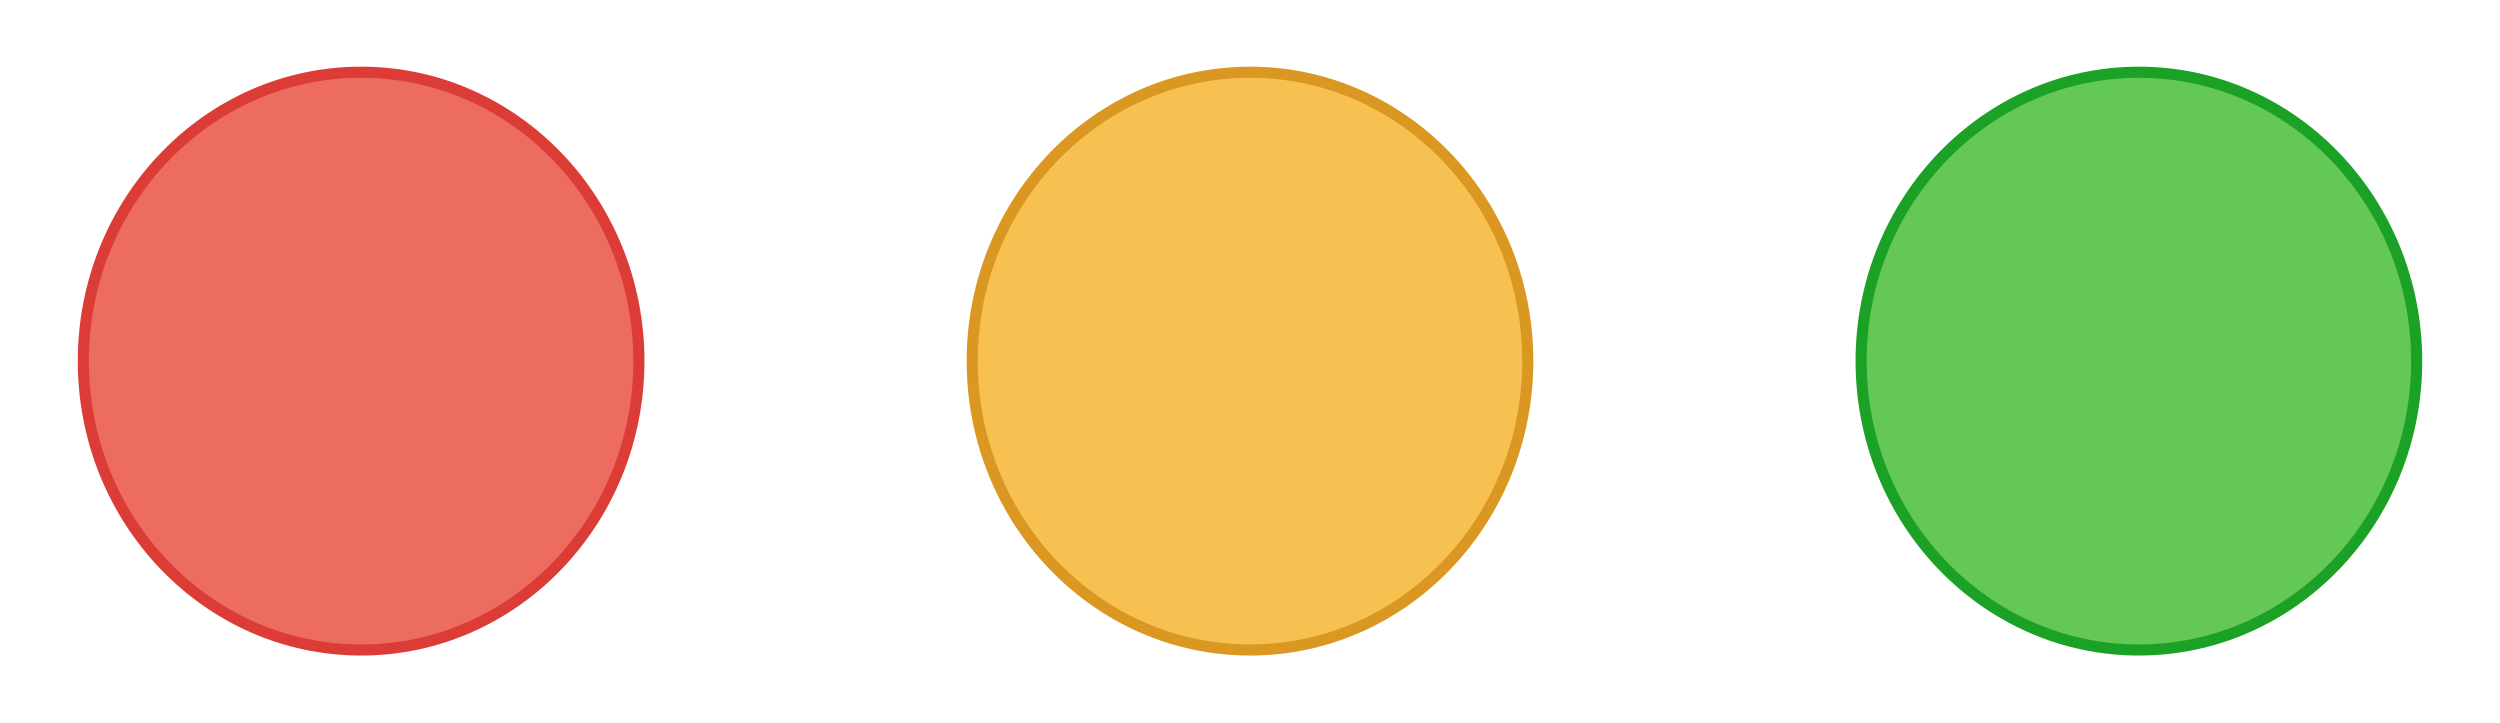
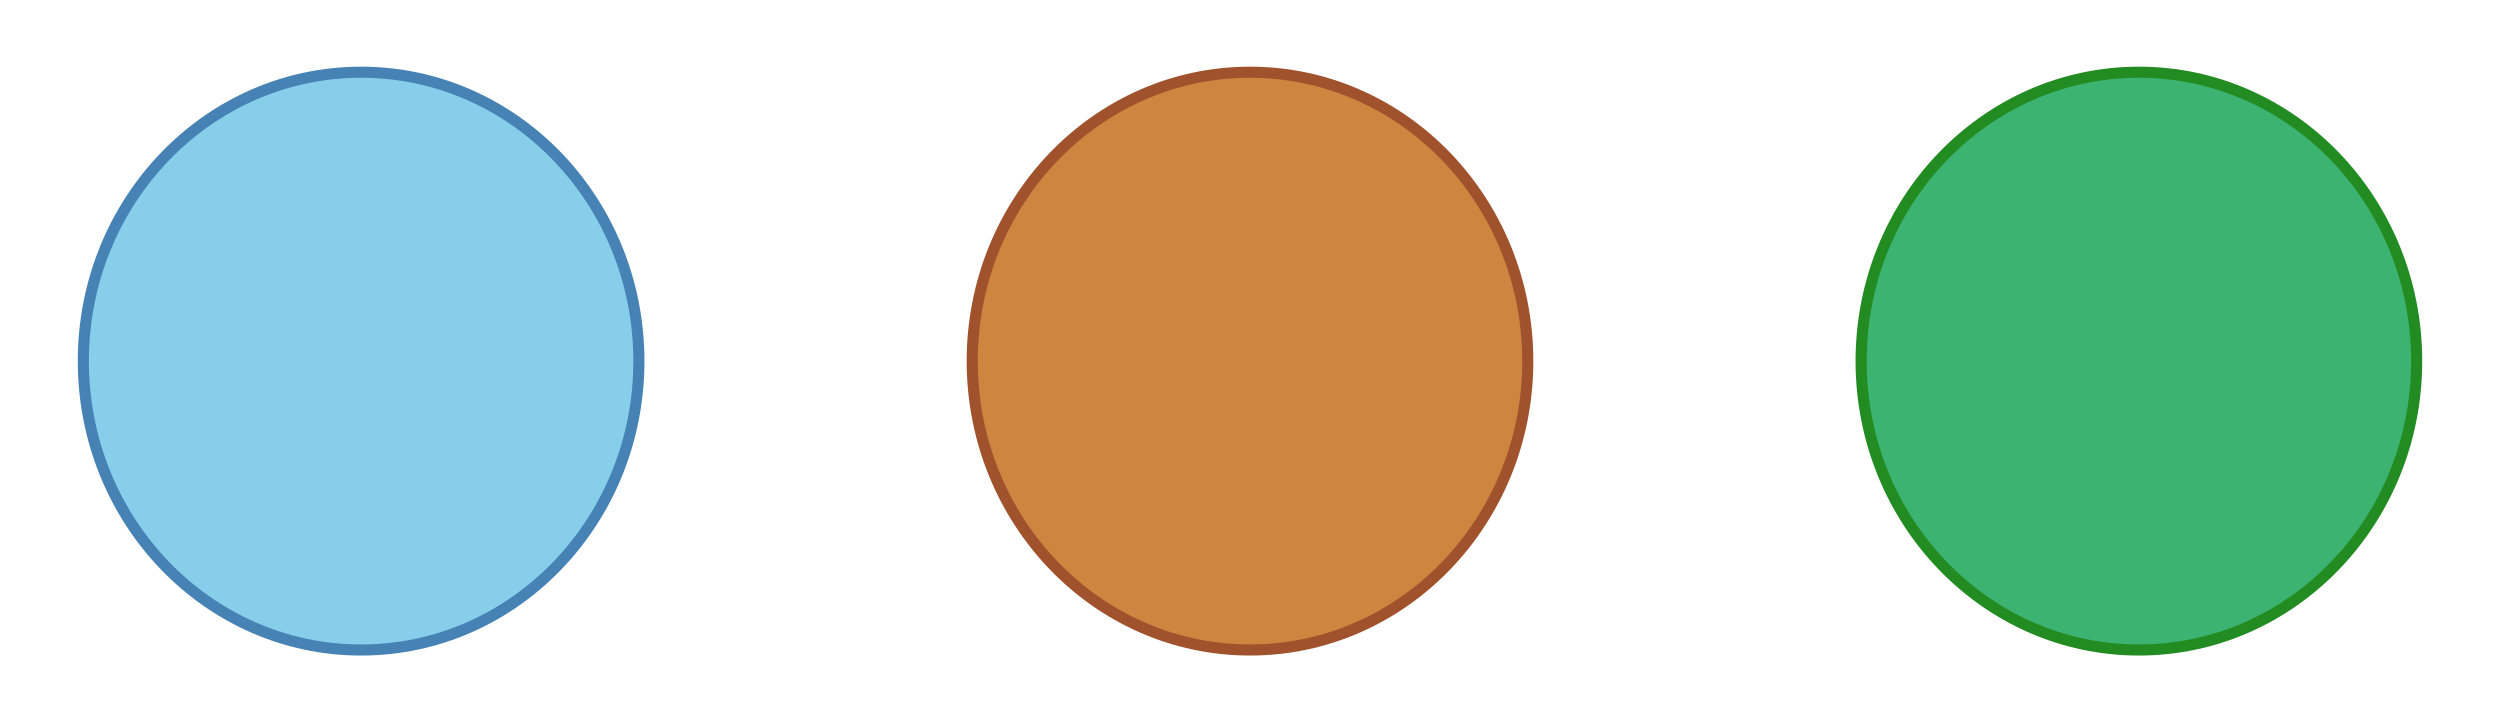
<svg xmlns="http://www.w3.org/2000/svg" version="1.1" x="0px" y="0px" width="450px" height="130px">
-   <ellipse cx="65" cy="65" rx="50" ry="52" stroke="rgb(220,60,54)" stroke-width="2" fill="rgb(237,108,96)" />
-   <ellipse cx="225" cy="65" rx="50" ry="52" stroke="rgb(218,151,33)" stroke-width="2" fill="rgb(247,193,81)" />
-   <ellipse cx="385" cy="65" rx="50" ry="52" stroke="rgb(27,161,37)" stroke-width="2" fill="rgb(100,200,86)" />
+   <ellipse cx="65" cy="65" rx="50" ry="52" stroke="rgb(70,130,180)" stroke-width="2" fill="rgb(135,206,235)" />
+   <ellipse cx="225" cy="65" rx="50" ry="52" stroke="rgb(160,82,45)" stroke-width="2" fill="rgb(205,133,63)" />
+   <ellipse cx="385" cy="65" rx="50" ry="52" stroke="rgb(34,139,34)" stroke-width="2" fill="rgb(60,179,113)" />
</svg>
